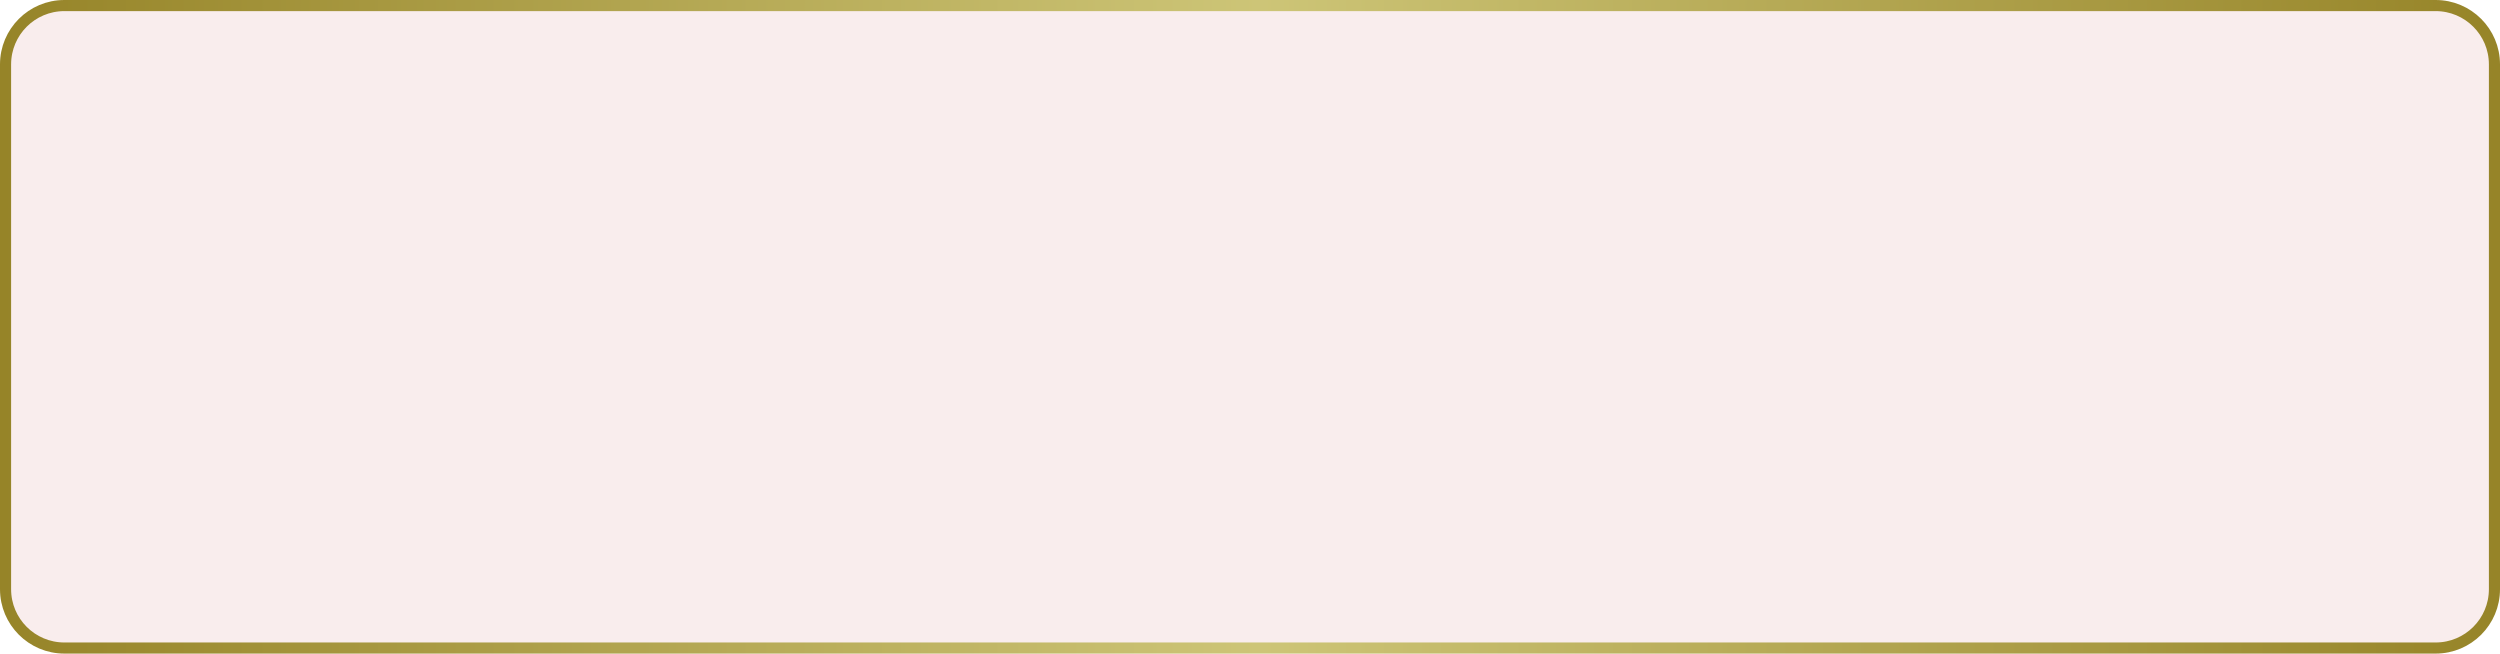
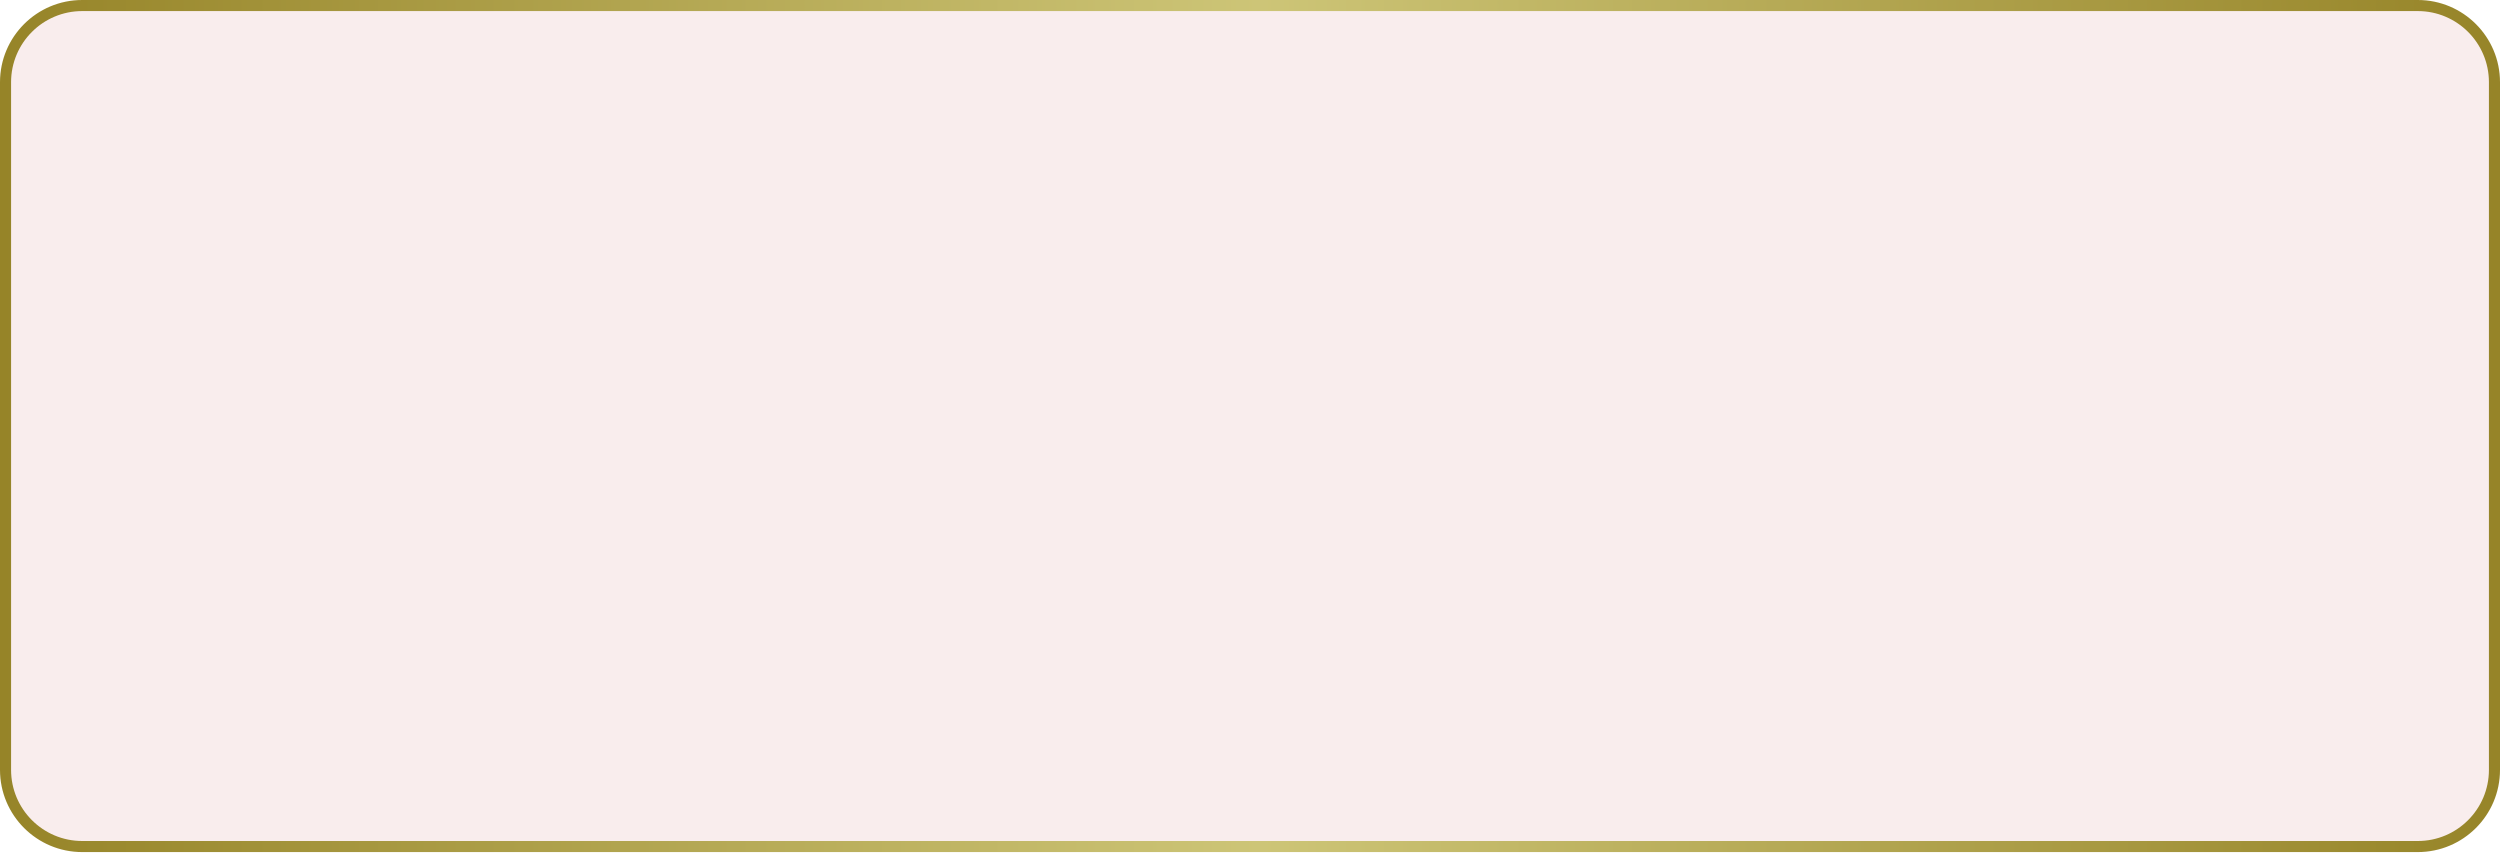
- <svg xmlns="http://www.w3.org/2000/svg" width="3825" height="1000" viewBox="0 0 3825 1000" fill="none" shape-rendering="geometricPrecision">
+ <svg xmlns="http://www.w3.org/2000/svg" width="2934" height="1000" viewBox="0 0 2934 1000" fill="none" shape-rendering="geometricPrecision">
  <defs>
-     <linearGradient id="yasin6982F1Gold" x1="0" y1="500" x2="3825" y2="500" gradientUnits="userSpaceOnUse">
+     <linearGradient id="yasin6982F1Gold" x1="0" y1="500" x2="2934" y2="500" gradientUnits="userSpaceOnUse">
      <stop stop-color="#968428" />
      <stop offset="0.504" stop-color="#CDC577" />
      <stop offset="1" stop-color="#968428" />
    </linearGradient>
  </defs>
-   <rect x="8.5" y="8.5" width="3808" height="983" rx="90.0" ry="90.0" fill="#F3DEDE" fill-opacity="0.55" stroke="url(#yasin6982F1Gold)" stroke-width="17" />
+   <rect x="6.5" y="6.5" width="2921" height="987" rx="90.0" ry="90.0" fill="#F3DEDE" fill-opacity="0.55" stroke="url(#yasin6982F1Gold)" stroke-width="13" />
</svg>
